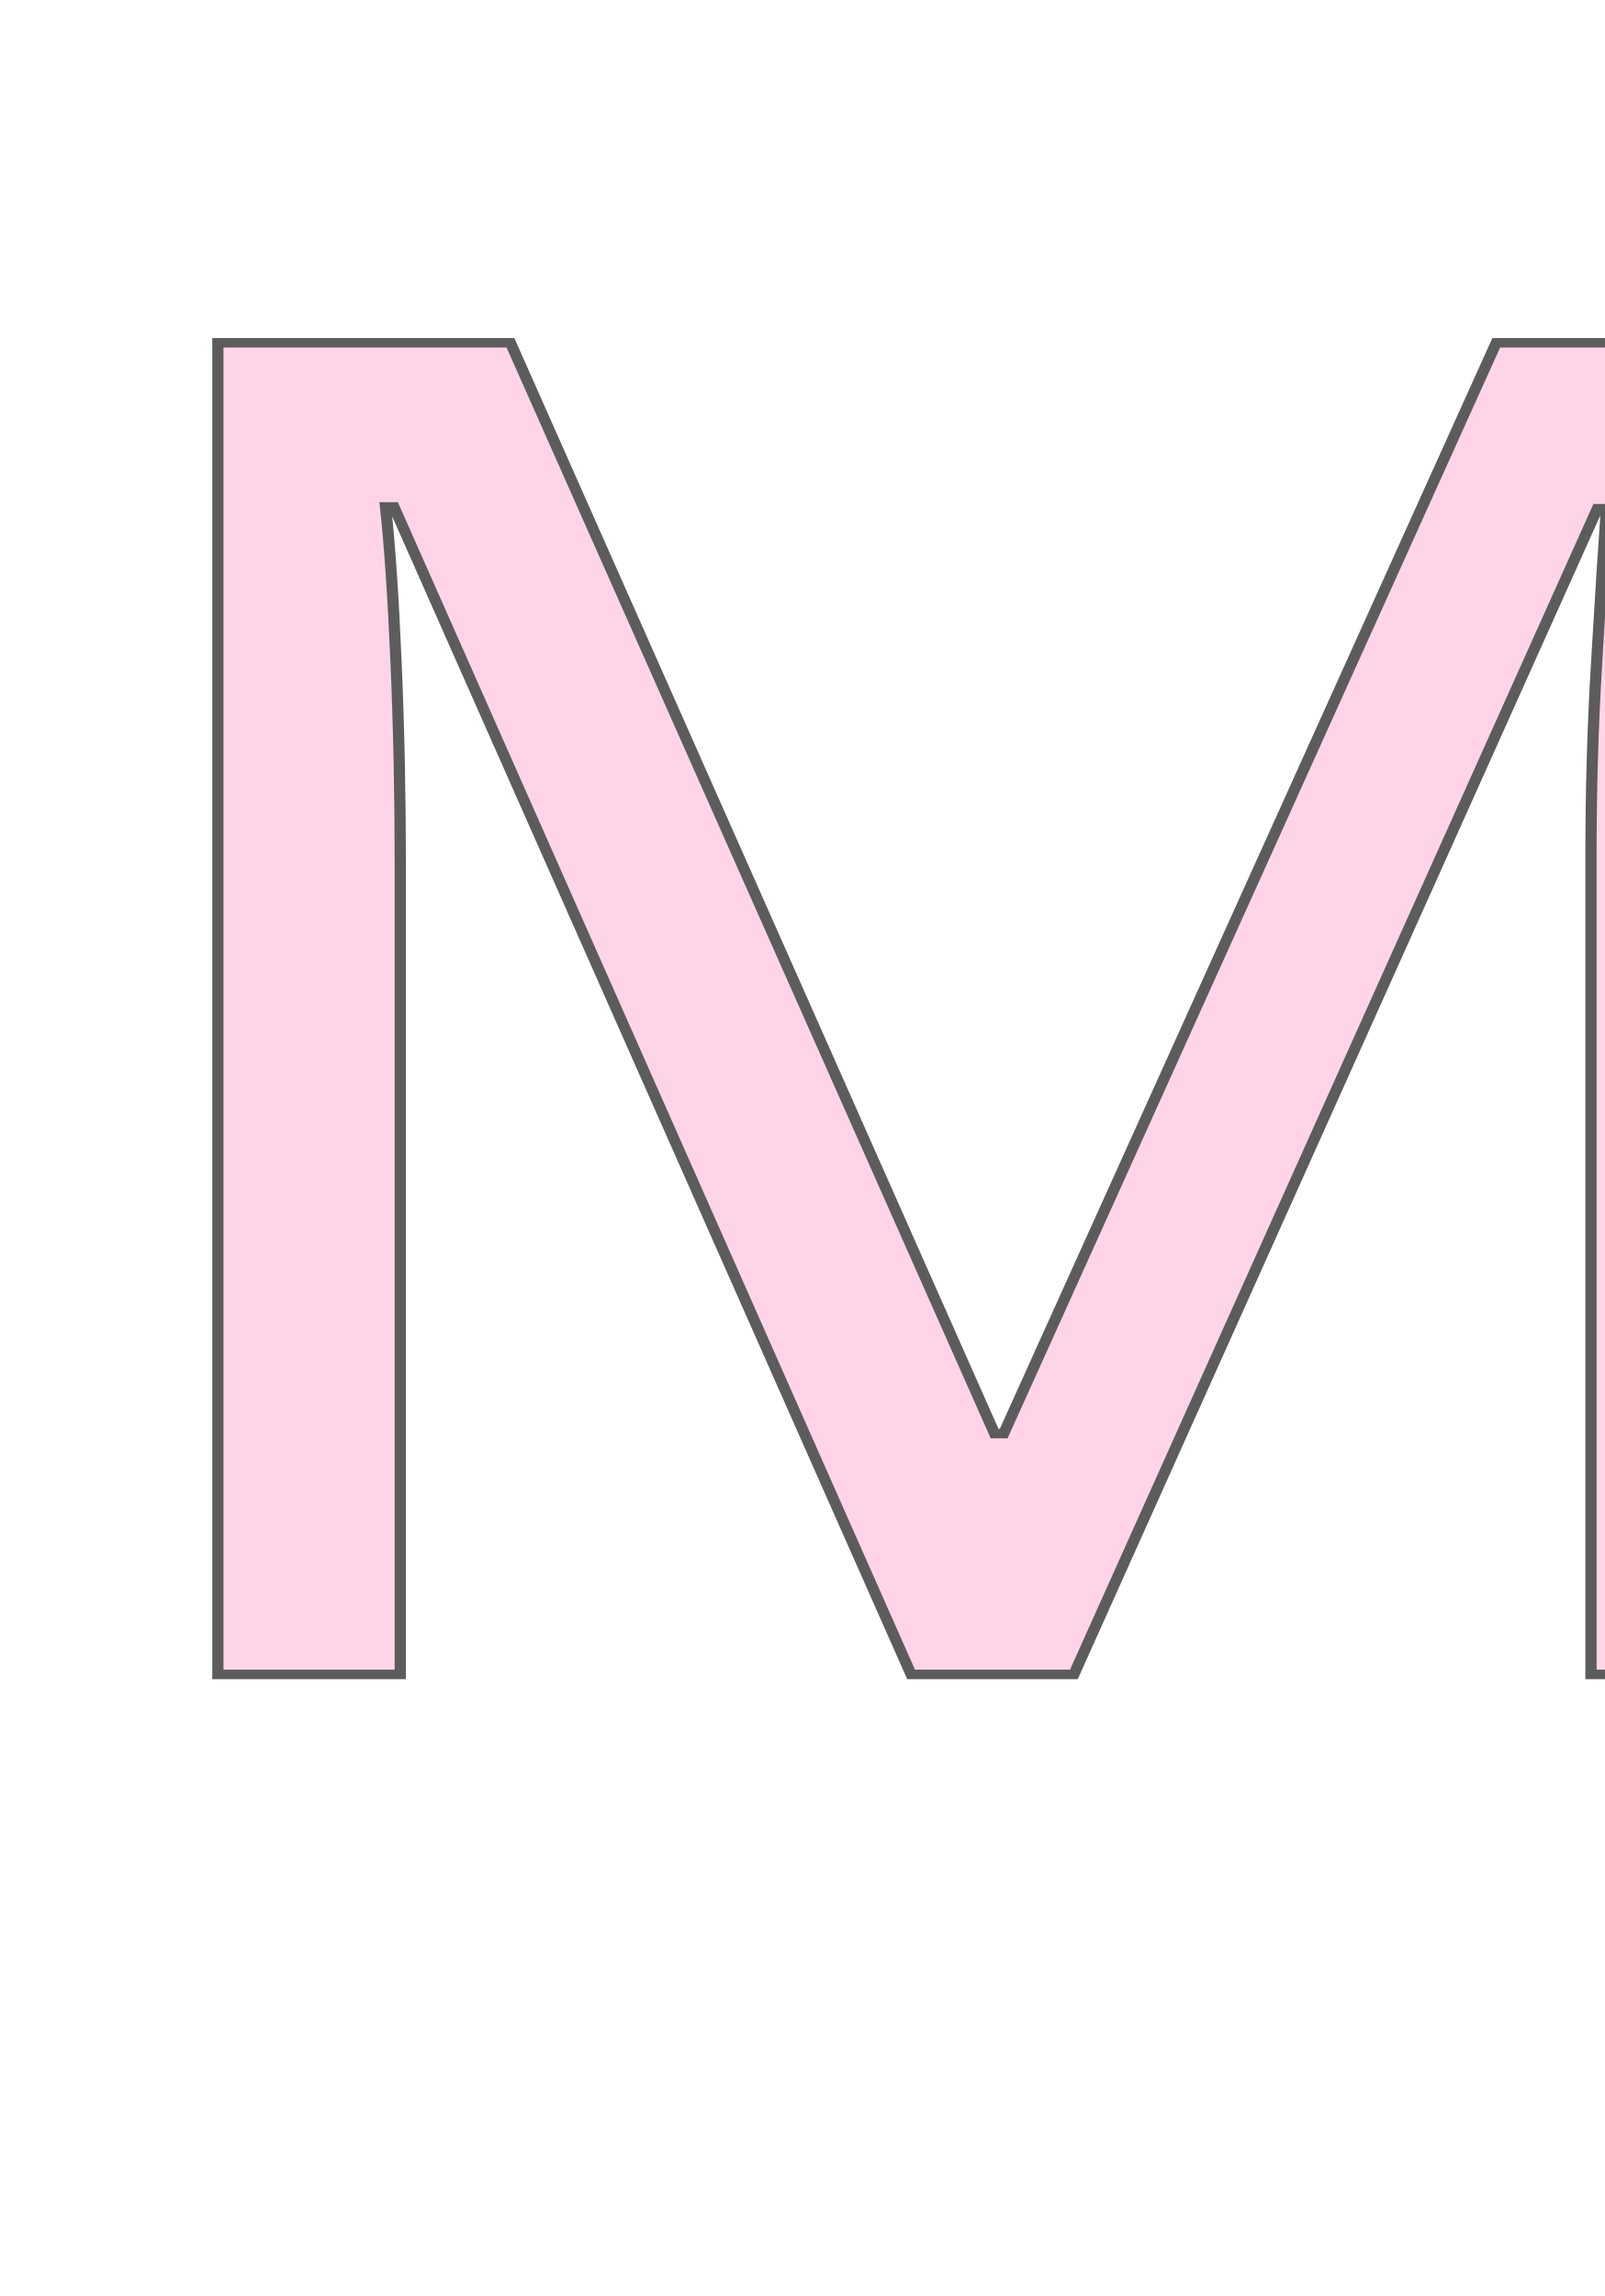
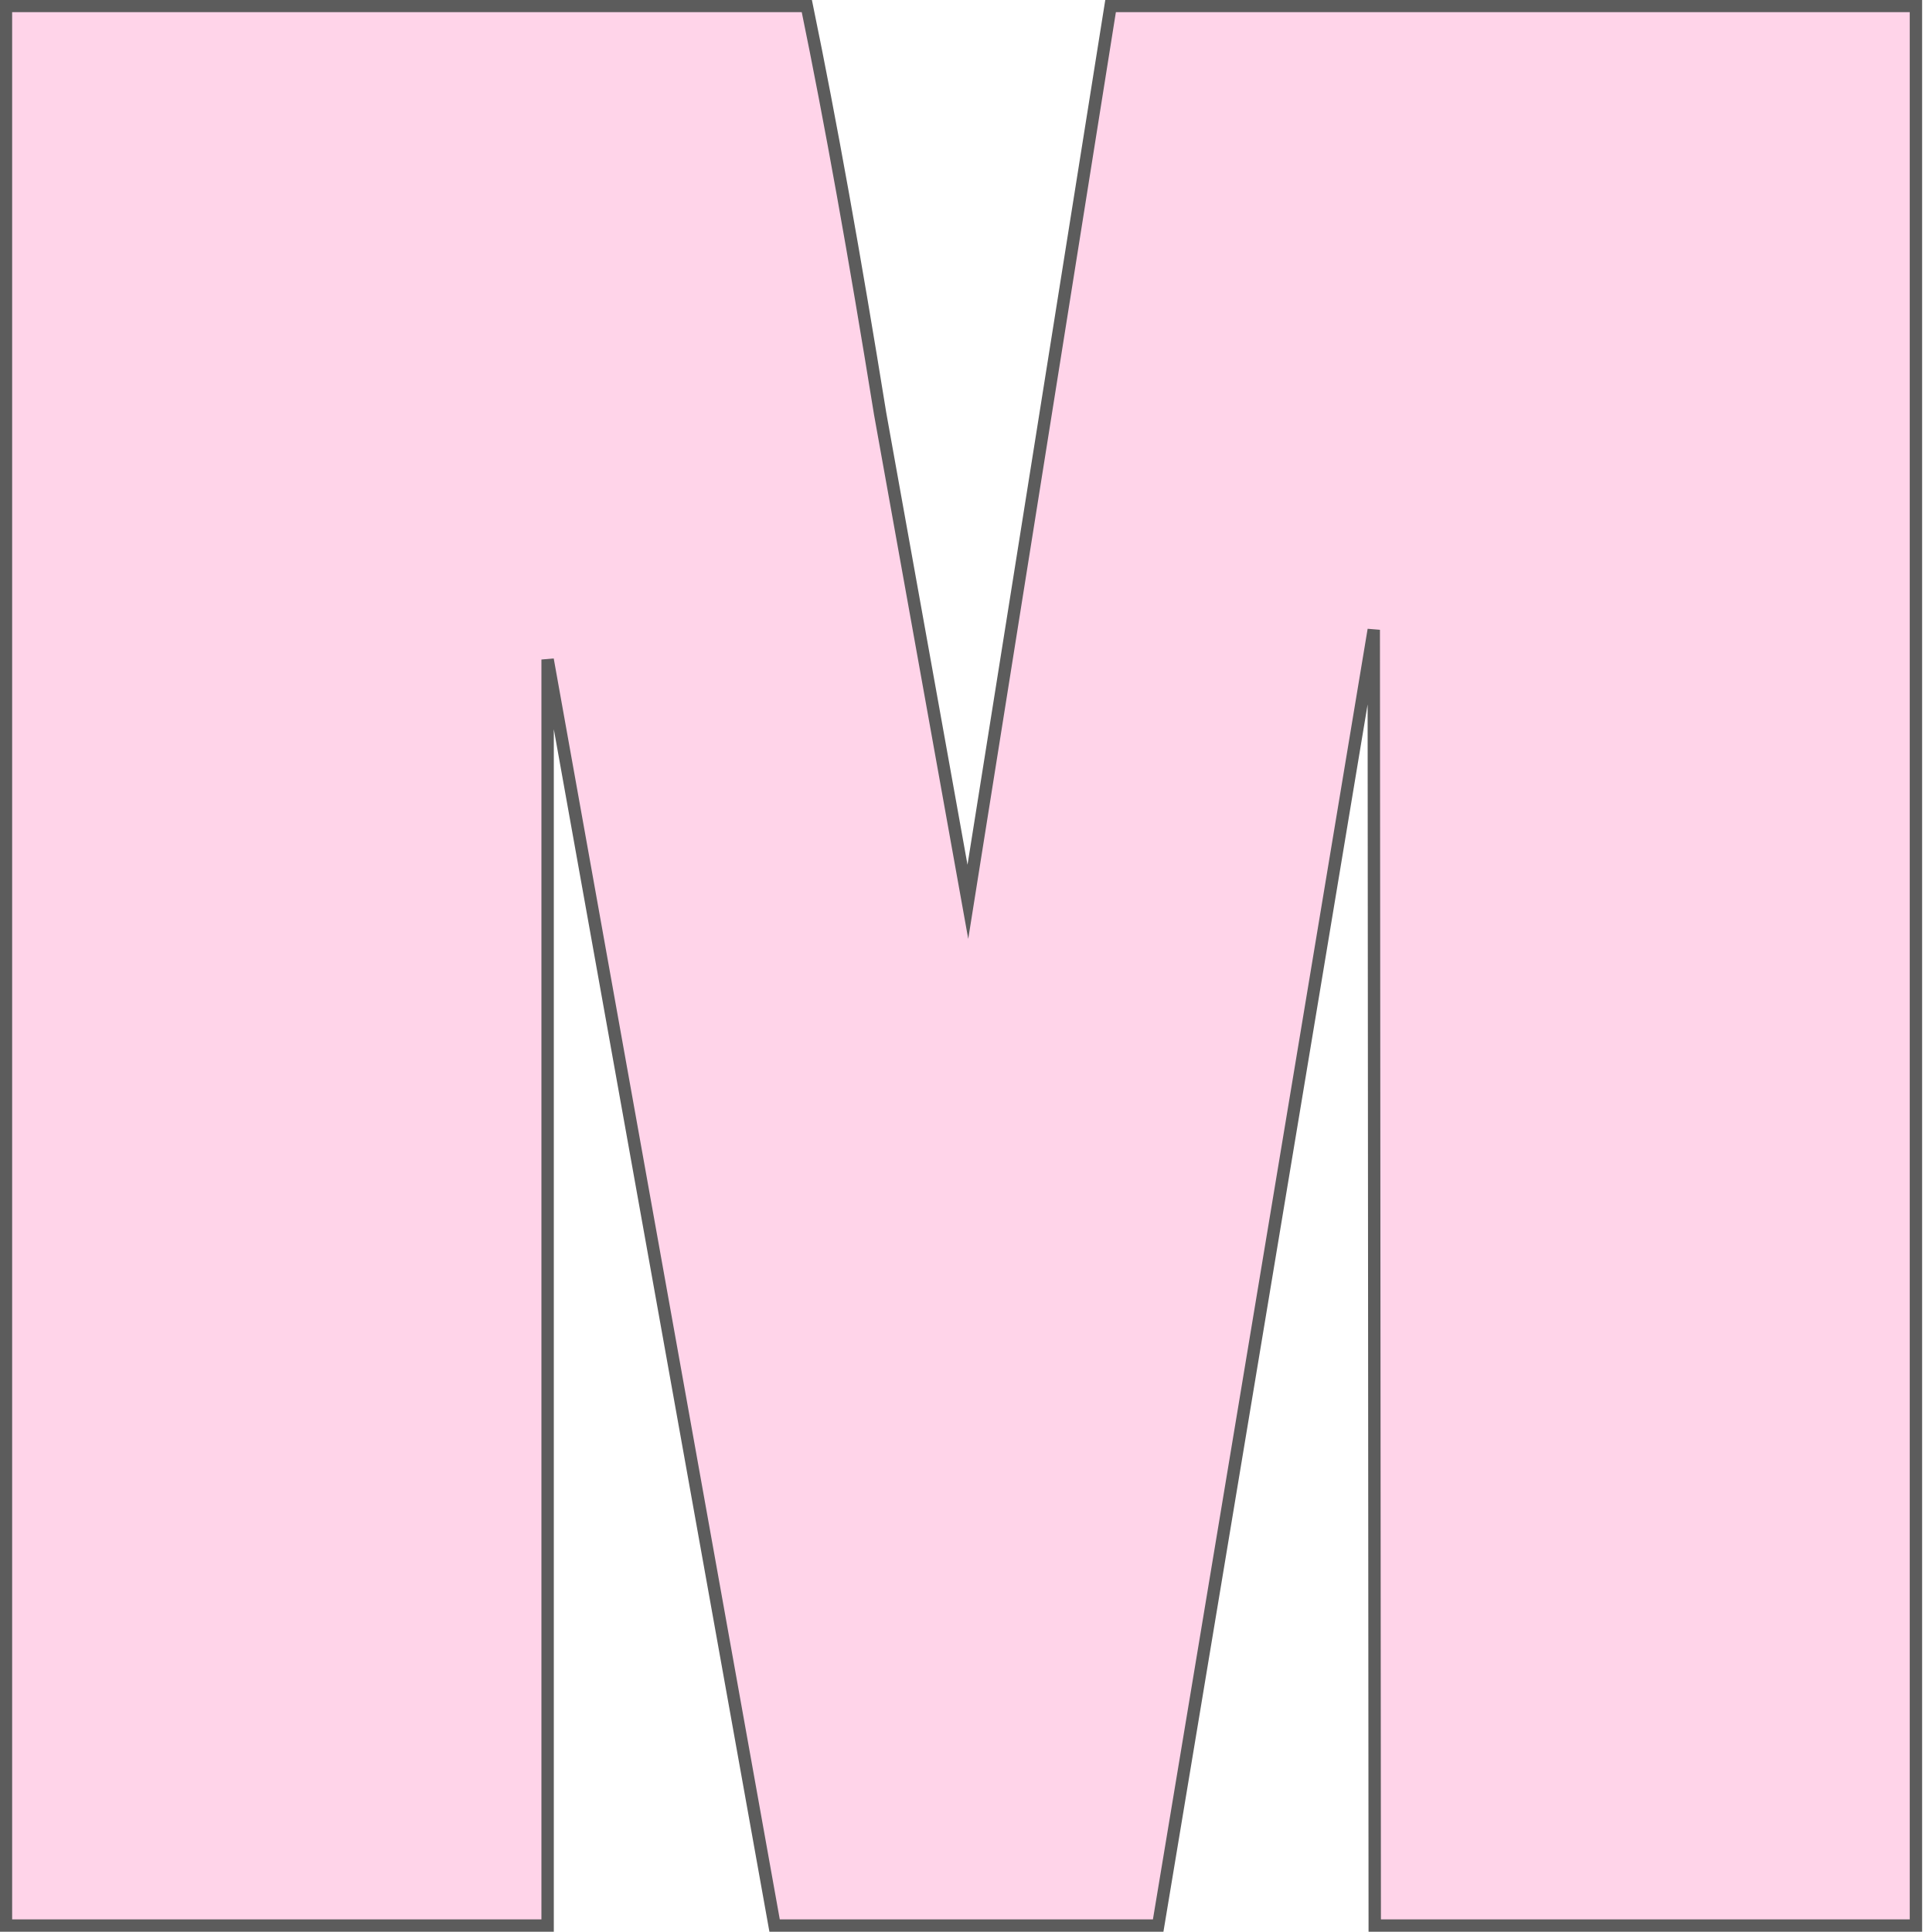
- <svg xmlns="http://www.w3.org/2000/svg" id="Layer_2" data-name="Layer 2" viewBox="0 0 42.17 60.32">
+ <svg xmlns="http://www.w3.org/2000/svg" id="Layer_2" data-name="Layer 2" viewBox="0 0 38.79 38.99">
  <defs>
    <style>
      .cls-1 {
+         opacity: .64;
+       }
+ 
+       .cls-2 {
        fill: #fbd;
-         font-family: Impact, Impact;
-         font-size: 49px;
-         opacity: .64;
        stroke: #000;
        stroke-miterlimit: 10;
        stroke-width: .25px;
      }
    </style>
  </defs>
  <g id="Layer_1-2" data-name="Layer 1">
-     <text class="cls-1" transform="translate(.12 43.99) scale(1.18 1)">
-       <tspan x="0" y="0">M</tspan>
-     </text>
+     <g class="cls-1">
+       <path class="cls-2" d="M38.66.12v38.74h-10.92l-.02-26.15-4.35,26.15h-7.74l-4.58-25.55v25.55H.12V.12h16.16c.48,2.33.97,5.07,1.48,8.23l1.77,9.85L22.41.12h16.25Z" />
+     </g>
  </g>
</svg>
